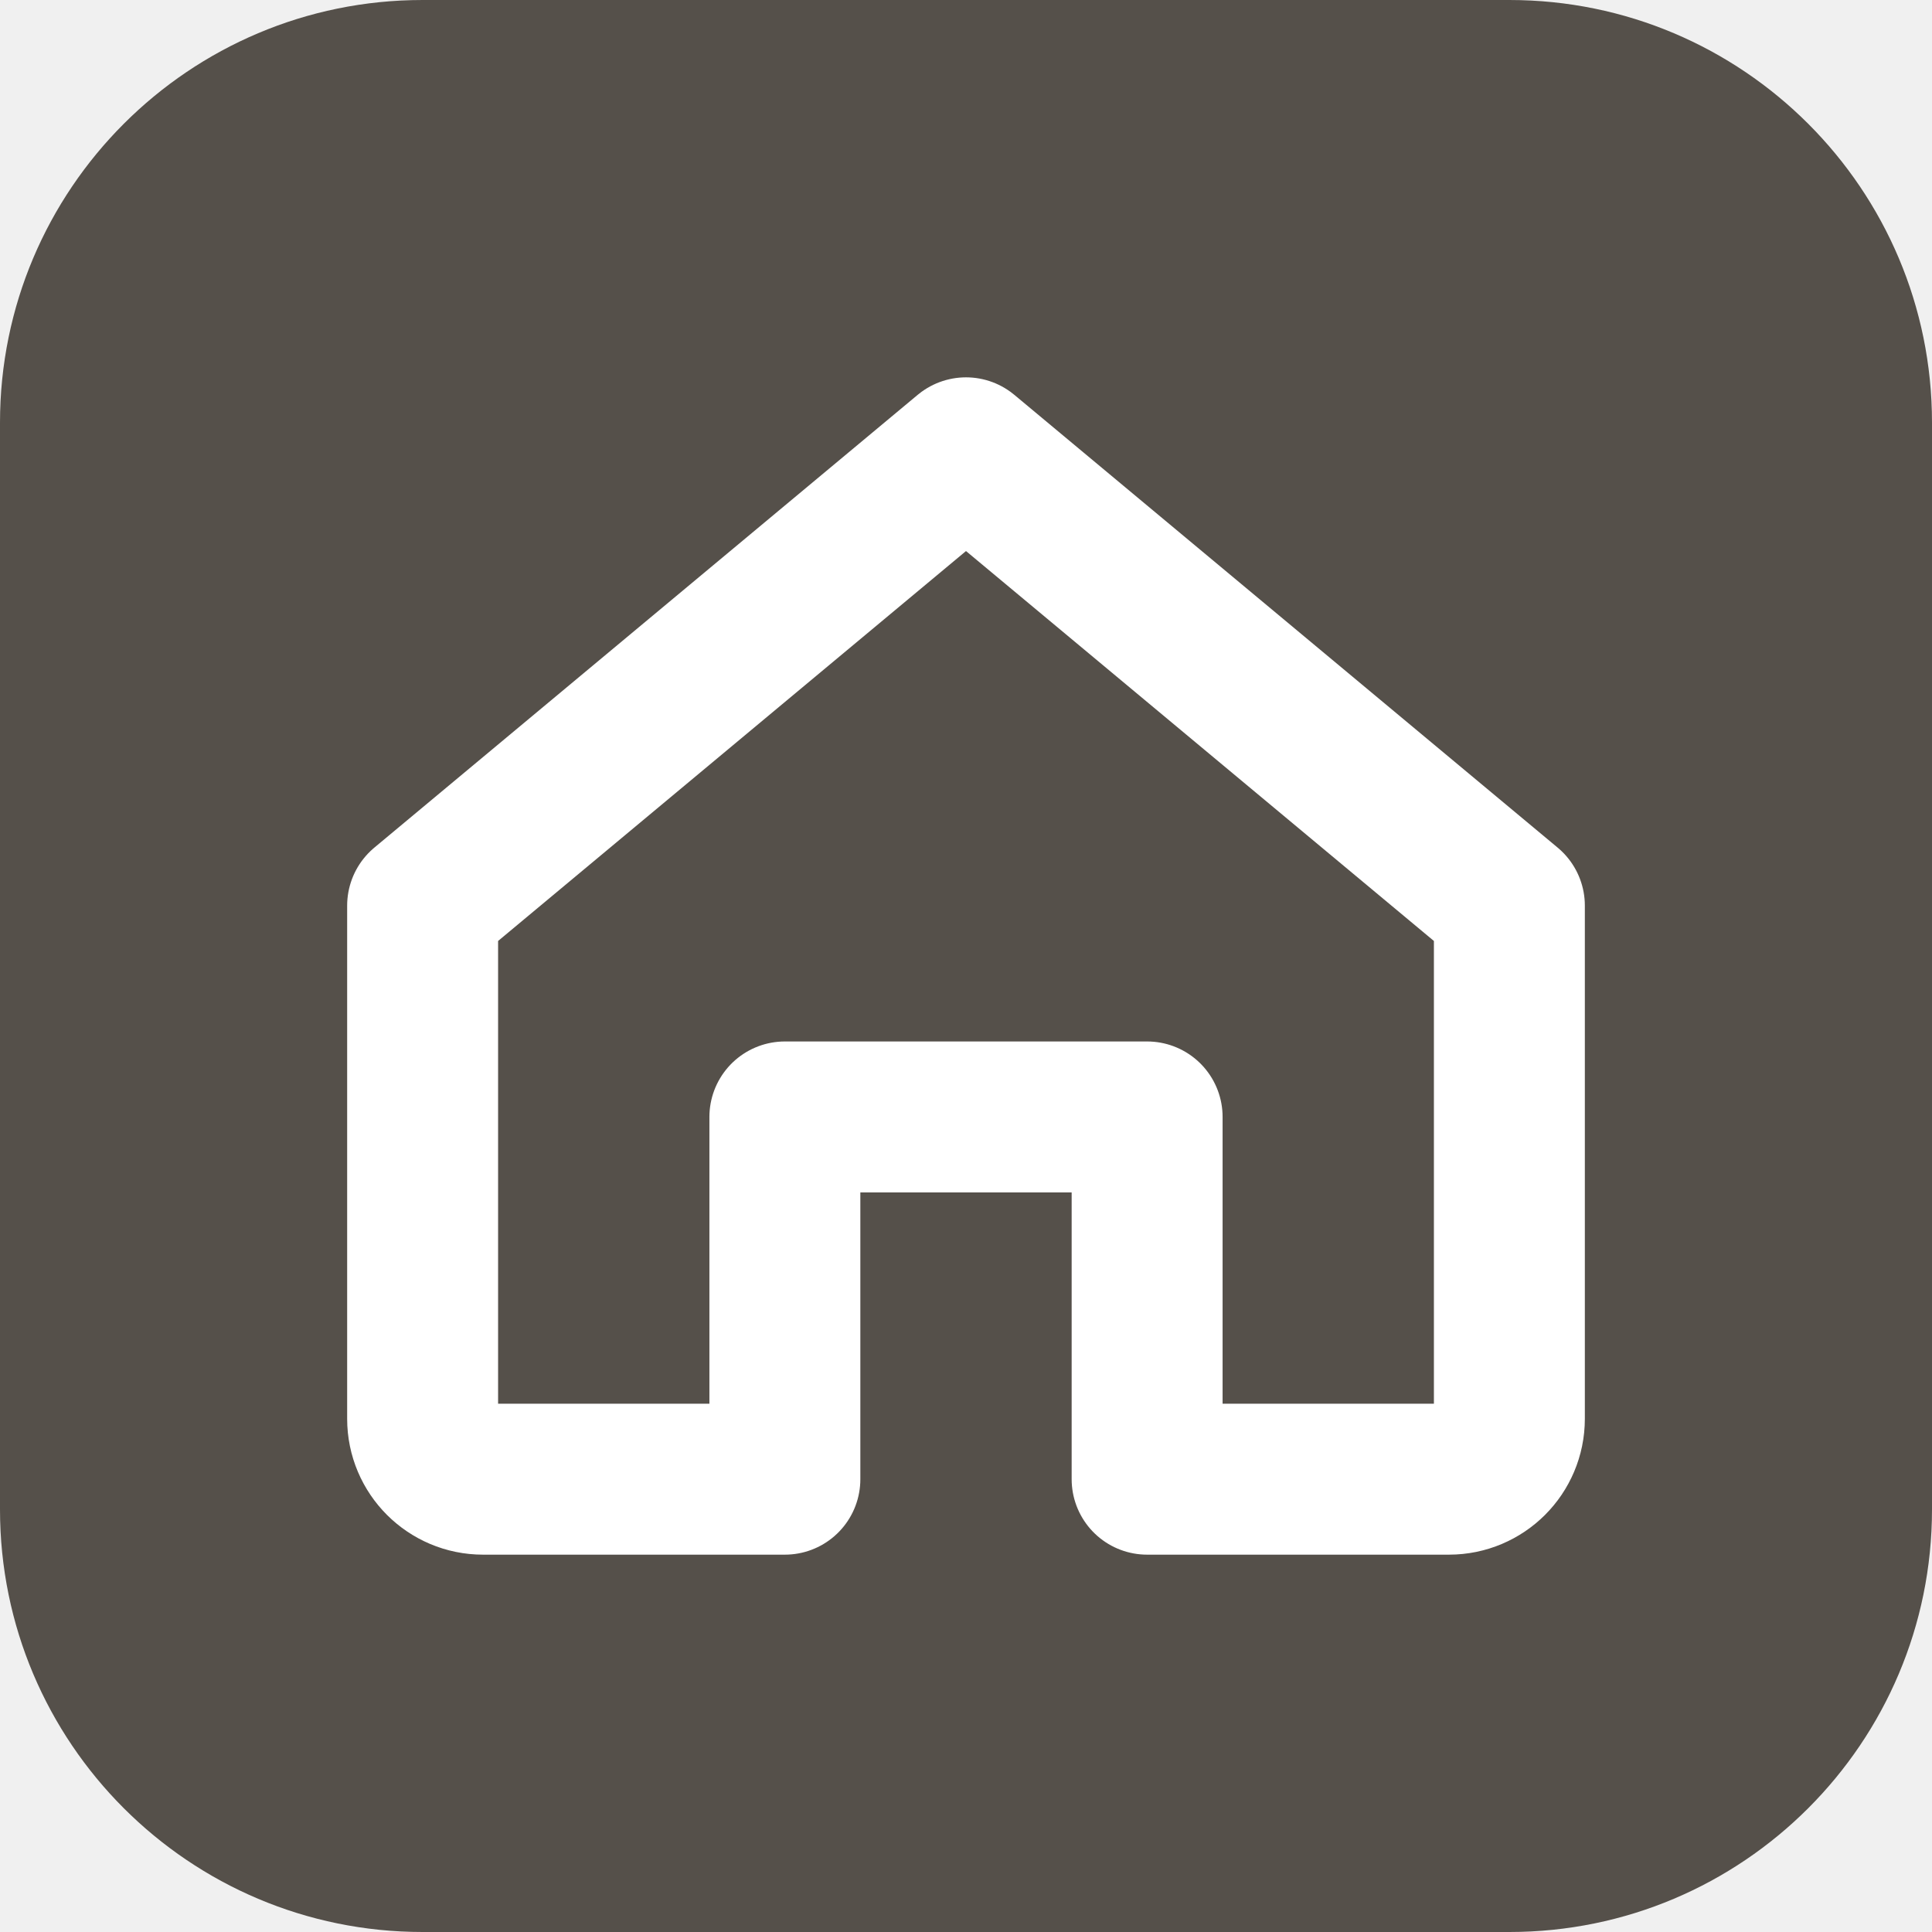
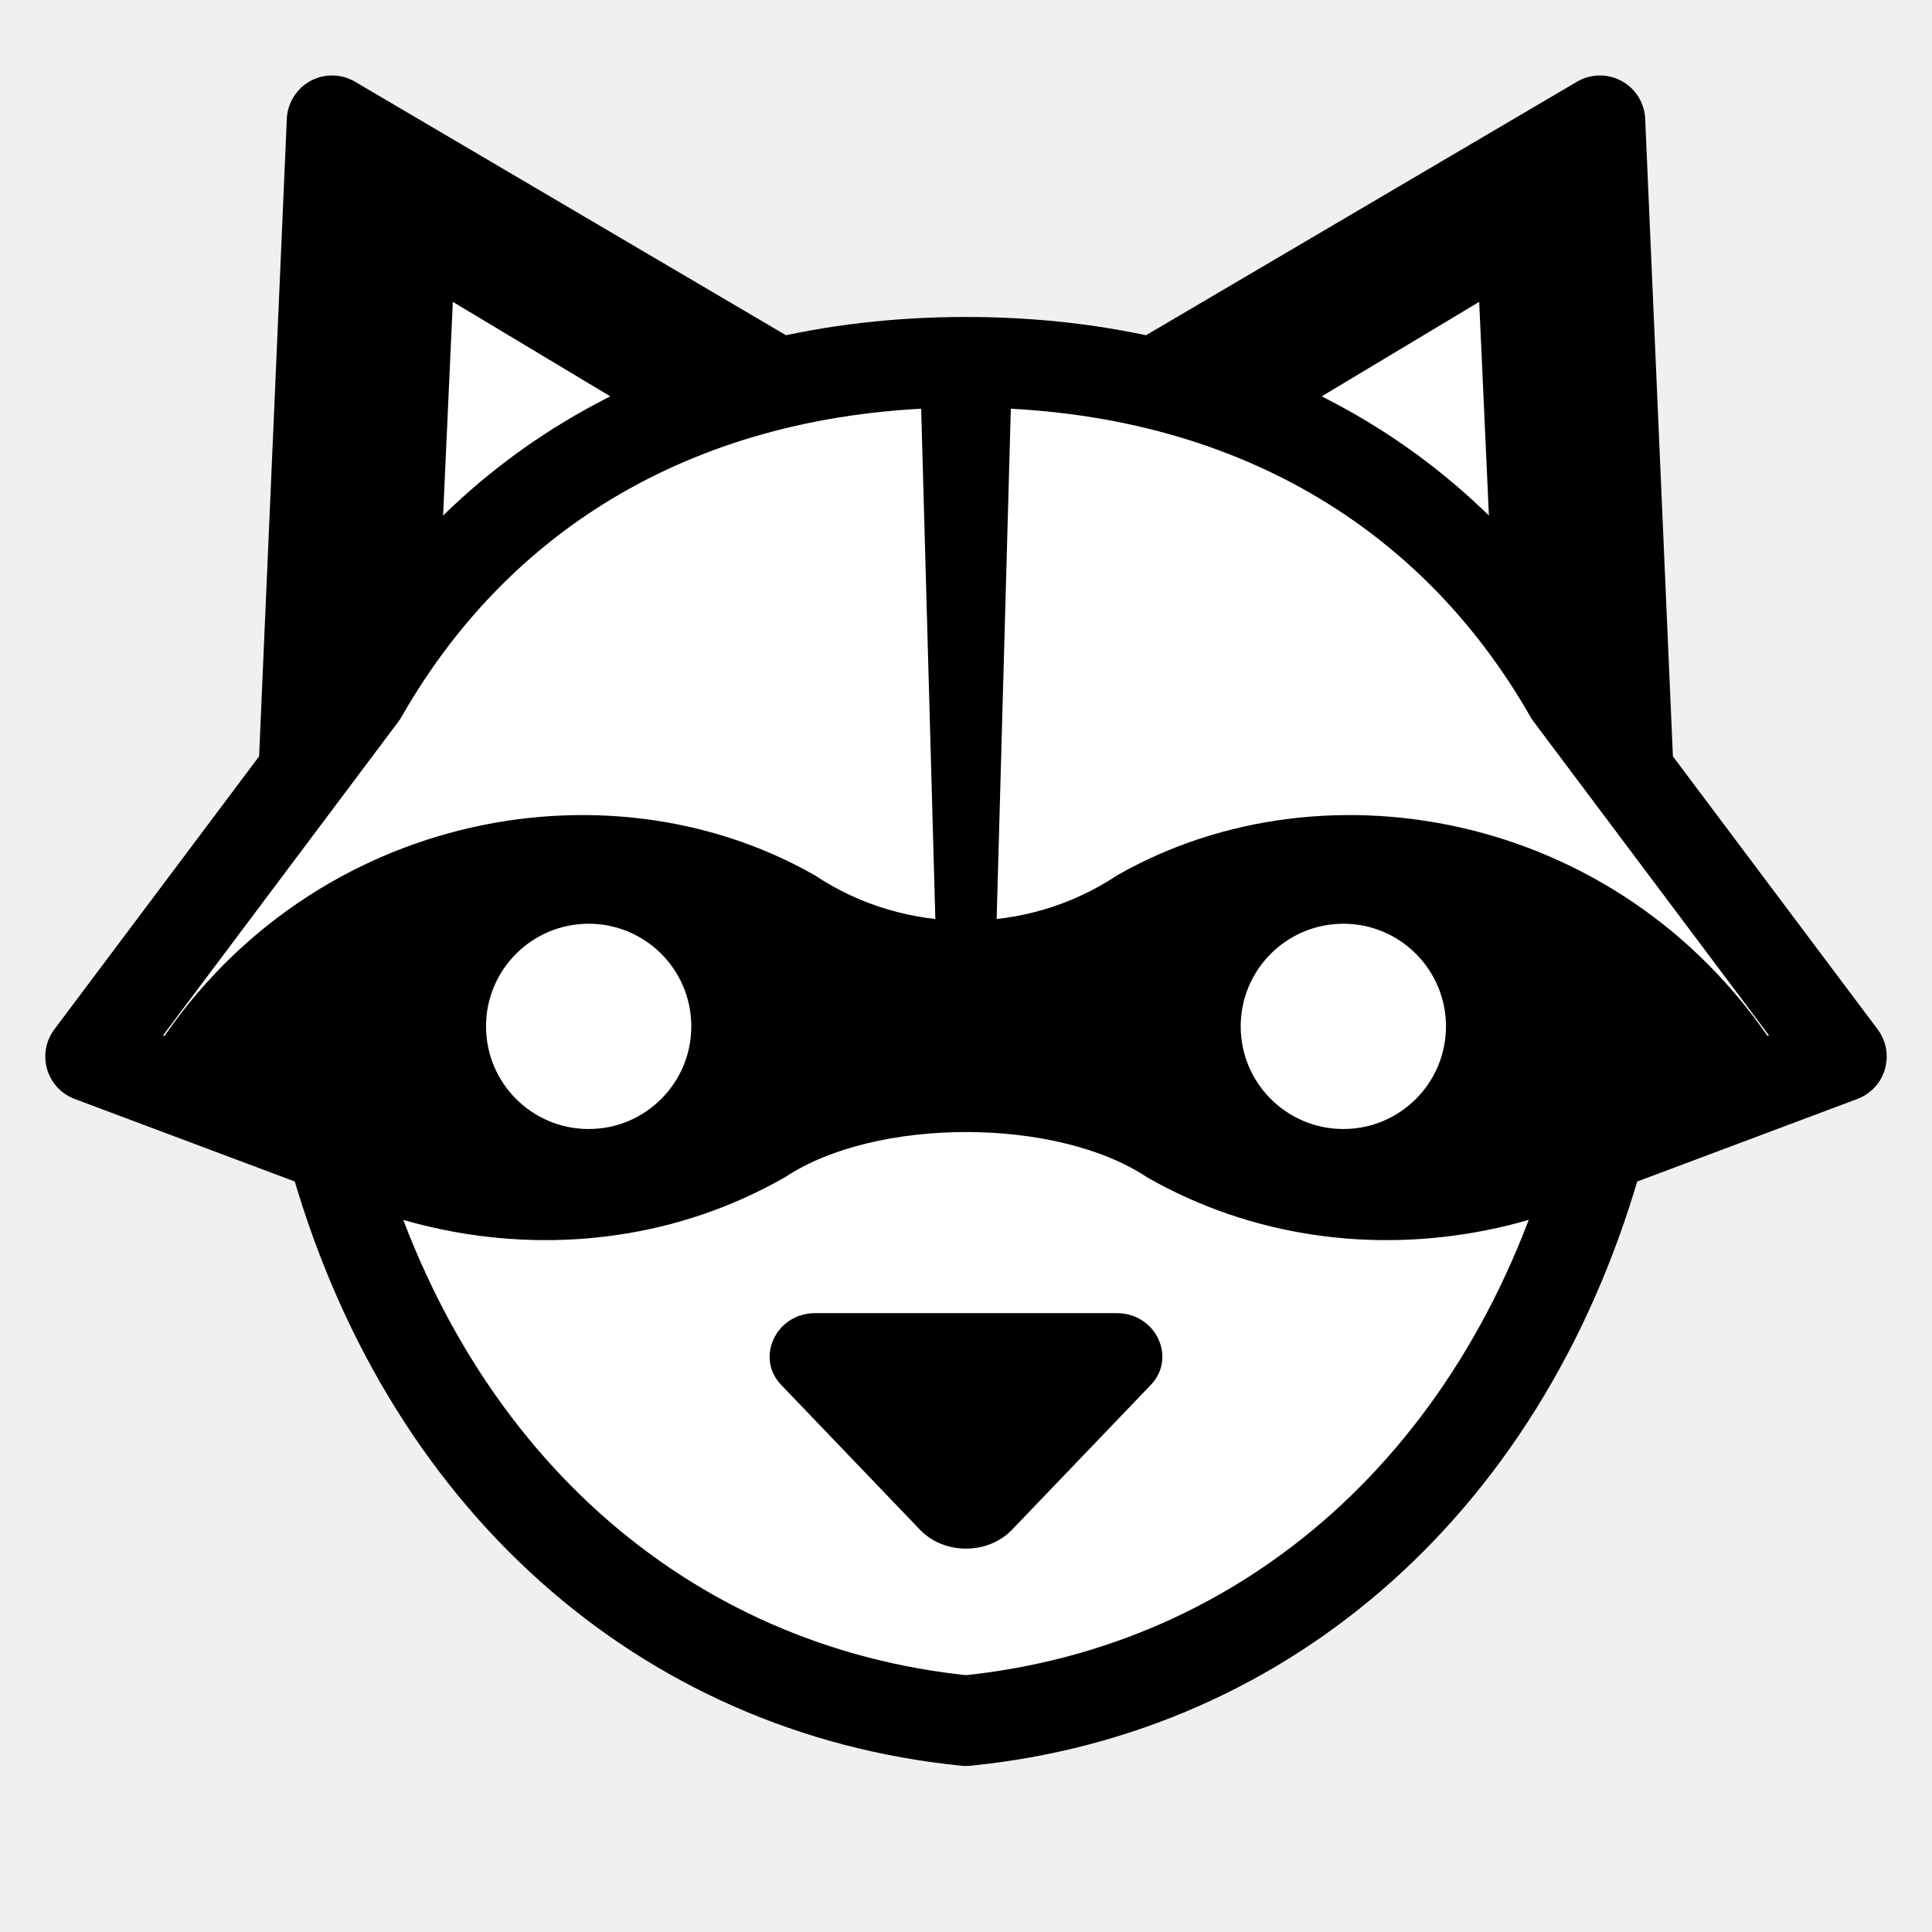
<svg xmlns="http://www.w3.org/2000/svg" viewBox="0 0 64 64">
-   <rect width="64" height="64" rx="14" fill="#55504A" />
-   <path d="M14 30L32 15l18 15v17a2 2 0 0 1-2 2H38V37H26v12H16a2 2 0 0 1-2-2z" fill="none" stroke="#ffffff" stroke-width="5" stroke-linecap="round" stroke-linejoin="round" />
+   <path d="M10 27L11 4l17 10zM54 27L53 4 36 14z" fill="#000" stroke="#000" stroke-width="3" stroke-linejoin="round" />
+   <path d="M14.5 21l.5-11 7.5 4.5zM49.5 21l-.5-11-7.5 4.5z" fill="#fff" />
+   <path d="M32 12c9 0 16 4 20 11l9 12-8 3c-3 11-11 18-21 19-10-1-18-8-21-19l-8-3 9-12c4-7 11-11 20-11z" fill="#fff" stroke="#000" stroke-width="3" stroke-linejoin="round" />
+   <path d="M30.5 13h3L33 31h-2z" fill="#000" />
+   <path d="M5 35c5-8 15-10 22-6 3 2 7 2 10 0 7-4 17-2 22 6-5 6-14 8-21 4-3-2-9-2-12 0-7 4-16 2-21-4z" fill="#000" />
+   <circle cx="19.5" cy="34" r="3.4" fill="#fff" />
+   <circle cx="44.5" cy="34" r="3.4" fill="#fff" />
+   <path d="M27 43.5h10c1.3 0 2 1.5 1.1 2.4l-4.6 4.8c-.8.8-2.2.8-3 0l-4.6-4.8c-.9-.9-.2-2.4 1.1-2.4z" fill="#000" />
</svg>
